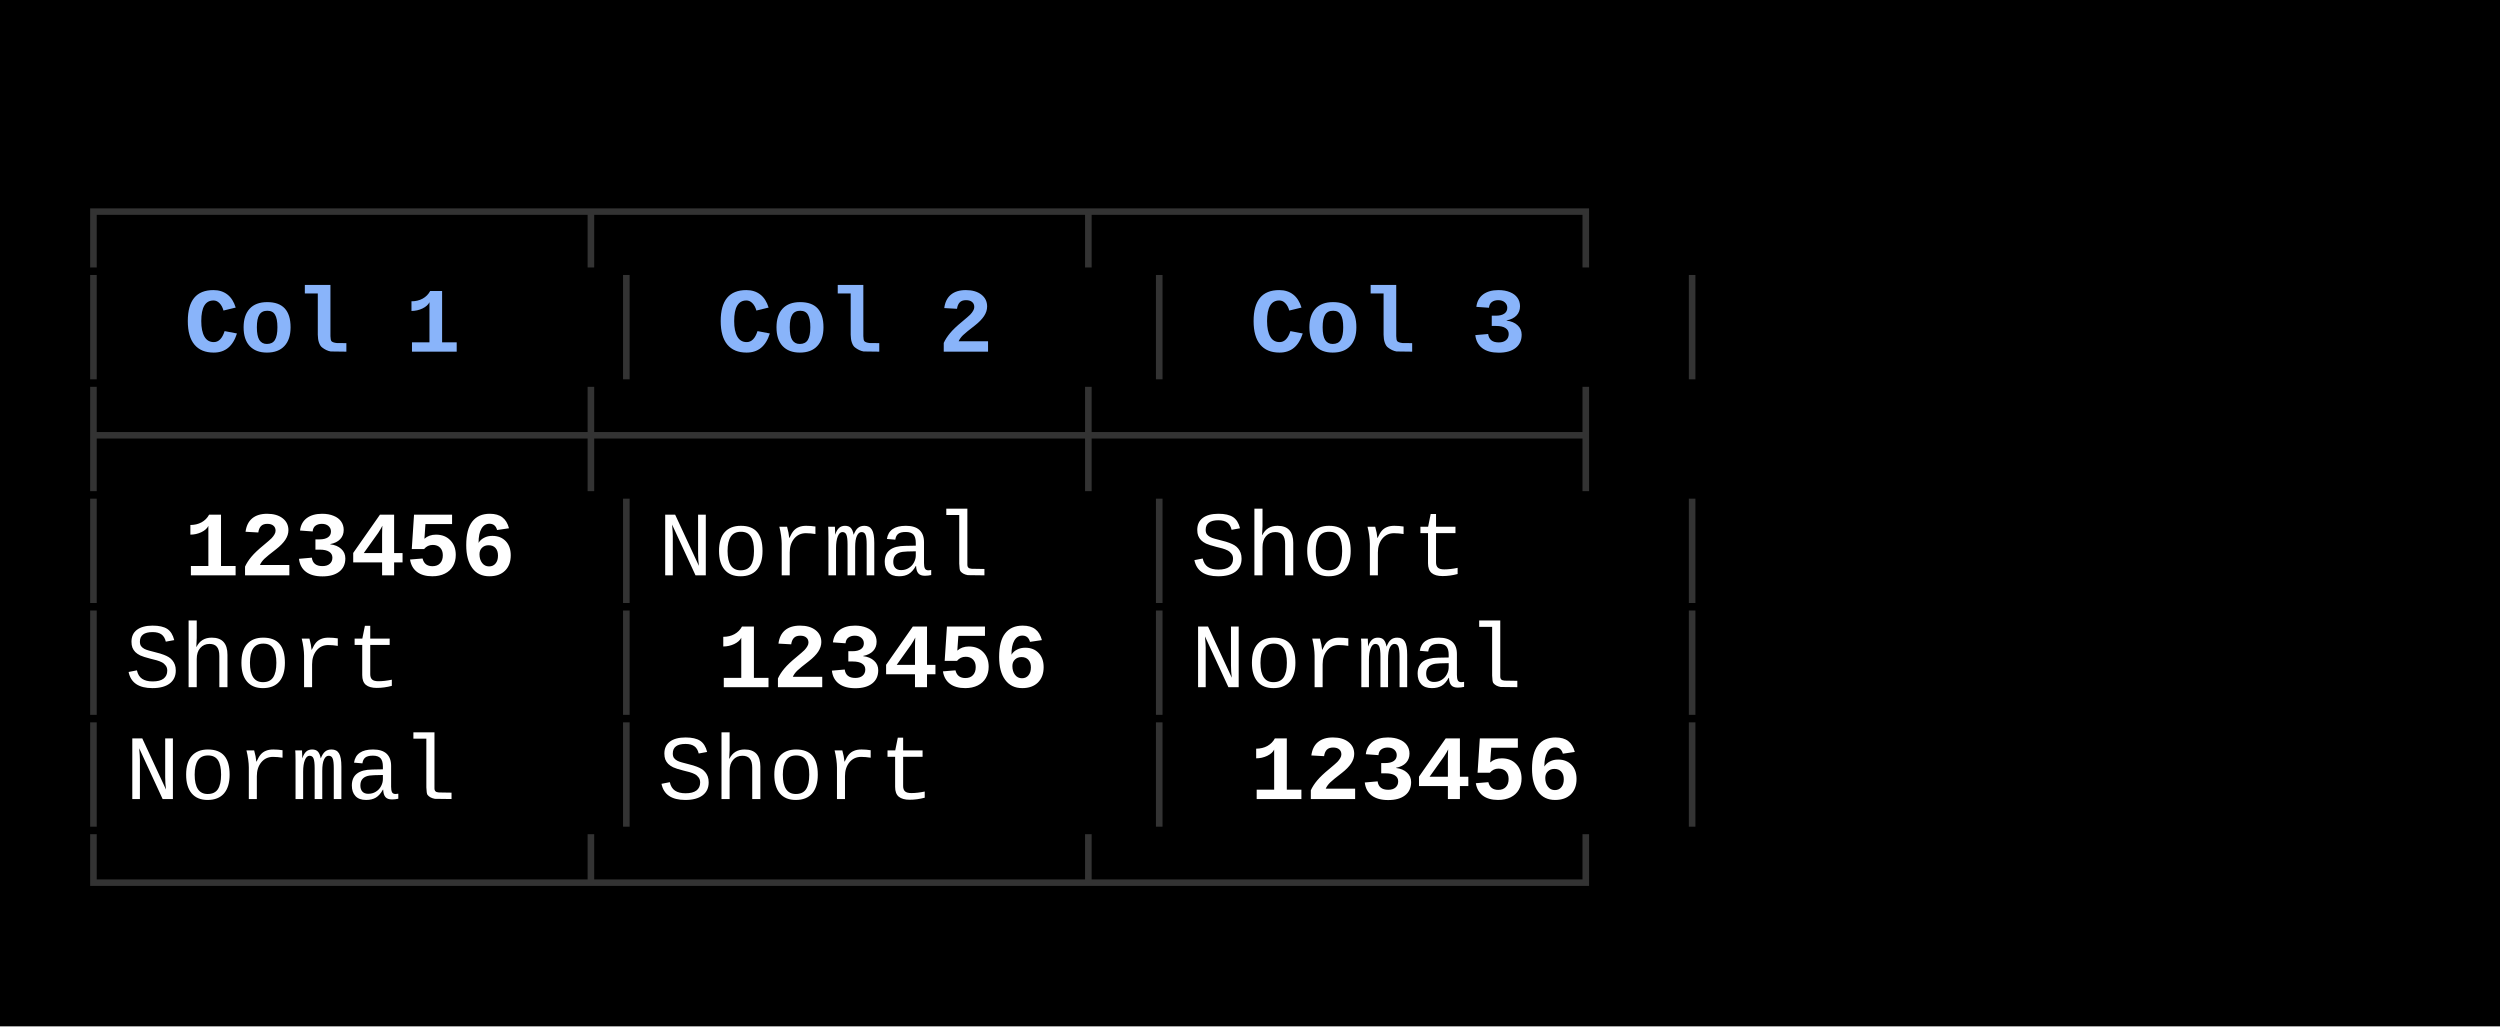
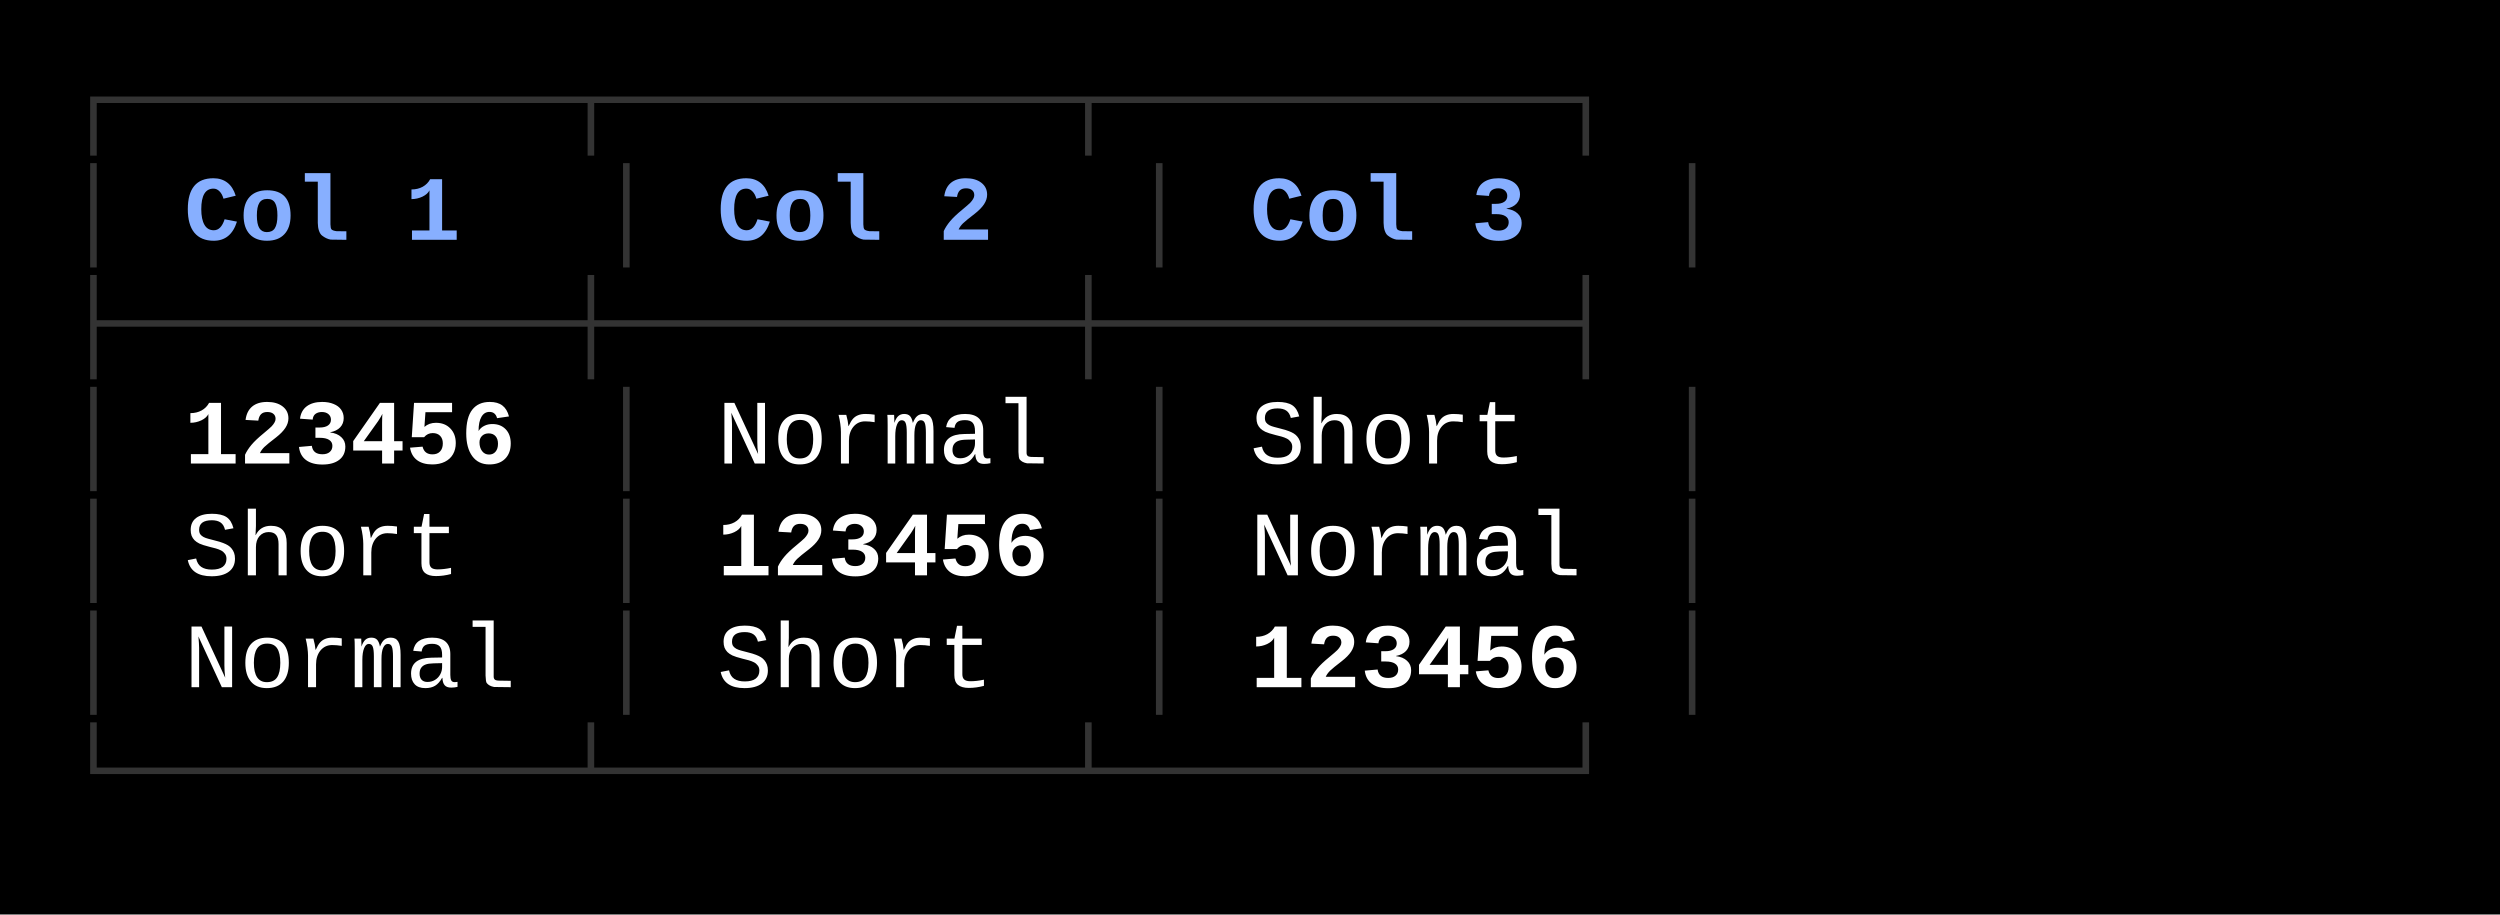
- <svg xmlns="http://www.w3.org/2000/svg" width="380" height="156" viewBox="0 0 380 156">
+ <svg xmlns="http://www.w3.org/2000/svg" width="380" height="139" viewBox="0 0 380 139">
  <style>
    text { font-family: Consolas, "Courier New", monospace; font-size: 14px; dominant-baseline: text-before-edge; white-space: pre; }
  </style>
-   <rect width="380" height="156" fill="#000000" />
+   <rect width="380" height="139" fill="#000000" />
  <g transform="translate(10, 10)">
-     <text x="0" y="19" fill="#333333" textLength="252" lengthAdjust="spacingAndGlyphs">┌────────┬────────┬────────┐</text>
-     <text x="0" y="36" fill="#333333" textLength="9" lengthAdjust="spacingAndGlyphs">│</text>
-     <text x="18" y="36" fill="#89b4fa" textLength="45" lengthAdjust="spacingAndGlyphs" font-weight="bold">Col 1</text>
-     <text x="81" y="36" fill="#333333" textLength="9" lengthAdjust="spacingAndGlyphs">│</text>
-     <text x="99" y="36" fill="#89b4fa" textLength="45" lengthAdjust="spacingAndGlyphs" font-weight="bold">Col 2</text>
-     <text x="162" y="36" fill="#333333" textLength="9" lengthAdjust="spacingAndGlyphs">│</text>
-     <text x="180" y="36" fill="#89b4fa" textLength="45" lengthAdjust="spacingAndGlyphs" font-weight="bold">Col 3</text>
-     <text x="243" y="36" fill="#333333" textLength="9" lengthAdjust="spacingAndGlyphs">│</text>
-     <text x="0" y="53" fill="#333333" textLength="252" lengthAdjust="spacingAndGlyphs">├────────┼────────┼────────┤</text>
+     <text x="0" y="2" fill="#333333" textLength="252" lengthAdjust="spacingAndGlyphs">┌────────┬────────┬────────┐</text>
+     <text x="0" y="19" fill="#333333" textLength="9" lengthAdjust="spacingAndGlyphs">│</text>
+     <text x="18" y="19" fill="#87afff" textLength="45" lengthAdjust="spacingAndGlyphs" font-weight="bold">Col 1</text>
+     <text x="81" y="19" fill="#333333" textLength="9" lengthAdjust="spacingAndGlyphs">│</text>
+     <text x="99" y="19" fill="#87afff" textLength="45" lengthAdjust="spacingAndGlyphs" font-weight="bold">Col 2</text>
+     <text x="162" y="19" fill="#333333" textLength="9" lengthAdjust="spacingAndGlyphs">│</text>
+     <text x="180" y="19" fill="#87afff" textLength="45" lengthAdjust="spacingAndGlyphs" font-weight="bold">Col 3</text>
+     <text x="243" y="19" fill="#333333" textLength="9" lengthAdjust="spacingAndGlyphs">│</text>
+     <text x="0" y="36" fill="#333333" textLength="252" lengthAdjust="spacingAndGlyphs">├────────┼────────┼────────┤</text>
+     <text x="0" y="53" fill="#333333" textLength="9" lengthAdjust="spacingAndGlyphs">│</text>
+     <text x="18" y="53" fill="#ffffff" textLength="54" lengthAdjust="spacingAndGlyphs" font-weight="bold">123456</text>
+     <text x="81" y="53" fill="#333333" textLength="9" lengthAdjust="spacingAndGlyphs">│</text>
+     <text x="99" y="53" fill="#ffffff" textLength="54" lengthAdjust="spacingAndGlyphs">Normal</text>
+     <text x="162" y="53" fill="#333333" textLength="9" lengthAdjust="spacingAndGlyphs">│</text>
+     <text x="180" y="53" fill="#ffffff" textLength="45" lengthAdjust="spacingAndGlyphs">Short</text>
+     <text x="243" y="53" fill="#333333" textLength="9" lengthAdjust="spacingAndGlyphs">│</text>
    <text x="0" y="70" fill="#333333" textLength="9" lengthAdjust="spacingAndGlyphs">│</text>
-     <text x="18" y="70" fill="#ffffff" textLength="54" lengthAdjust="spacingAndGlyphs" font-weight="bold">123456</text>
+     <text x="18" y="70" fill="#ffffff" textLength="45" lengthAdjust="spacingAndGlyphs">Short</text>
    <text x="81" y="70" fill="#333333" textLength="9" lengthAdjust="spacingAndGlyphs">│</text>
-     <text x="90" y="70" fill="#ffffff" textLength="72" lengthAdjust="spacingAndGlyphs"> Normal </text>
+     <text x="99" y="70" fill="#ffffff" textLength="54" lengthAdjust="spacingAndGlyphs" font-weight="bold">123456</text>
    <text x="162" y="70" fill="#333333" textLength="9" lengthAdjust="spacingAndGlyphs">│</text>
-     <text x="171" y="70" fill="#ffffff" textLength="72" lengthAdjust="spacingAndGlyphs"> Short  </text>
+     <text x="180" y="70" fill="#ffffff" textLength="54" lengthAdjust="spacingAndGlyphs">Normal</text>
    <text x="243" y="70" fill="#333333" textLength="9" lengthAdjust="spacingAndGlyphs">│</text>
    <text x="0" y="87" fill="#333333" textLength="9" lengthAdjust="spacingAndGlyphs">│</text>
-     <text x="9" y="87" fill="#ffffff" textLength="72" lengthAdjust="spacingAndGlyphs"> Short  </text>
+     <text x="18" y="87" fill="#ffffff" textLength="54" lengthAdjust="spacingAndGlyphs">Normal</text>
    <text x="81" y="87" fill="#333333" textLength="9" lengthAdjust="spacingAndGlyphs">│</text>
-     <text x="99" y="87" fill="#ffffff" textLength="54" lengthAdjust="spacingAndGlyphs" font-weight="bold">123456</text>
+     <text x="99" y="87" fill="#ffffff" textLength="45" lengthAdjust="spacingAndGlyphs">Short</text>
    <text x="162" y="87" fill="#333333" textLength="9" lengthAdjust="spacingAndGlyphs">│</text>
-     <text x="171" y="87" fill="#ffffff" textLength="72" lengthAdjust="spacingAndGlyphs"> Normal </text>
+     <text x="180" y="87" fill="#ffffff" textLength="54" lengthAdjust="spacingAndGlyphs" font-weight="bold">123456</text>
    <text x="243" y="87" fill="#333333" textLength="9" lengthAdjust="spacingAndGlyphs">│</text>
-     <text x="0" y="104" fill="#333333" textLength="9" lengthAdjust="spacingAndGlyphs">│</text>
-     <text x="9" y="104" fill="#ffffff" textLength="72" lengthAdjust="spacingAndGlyphs"> Normal </text>
-     <text x="81" y="104" fill="#333333" textLength="9" lengthAdjust="spacingAndGlyphs">│</text>
-     <text x="90" y="104" fill="#ffffff" textLength="72" lengthAdjust="spacingAndGlyphs"> Short  </text>
-     <text x="162" y="104" fill="#333333" textLength="9" lengthAdjust="spacingAndGlyphs">│</text>
-     <text x="180" y="104" fill="#ffffff" textLength="54" lengthAdjust="spacingAndGlyphs" font-weight="bold">123456</text>
-     <text x="243" y="104" fill="#333333" textLength="9" lengthAdjust="spacingAndGlyphs">│</text>
-     <text x="0" y="121" fill="#333333" textLength="252" lengthAdjust="spacingAndGlyphs">└────────┴────────┴────────┘</text>
+     <text x="0" y="104" fill="#333333" textLength="252" lengthAdjust="spacingAndGlyphs">└────────┴────────┴────────┘</text>
  </g>
</svg>
